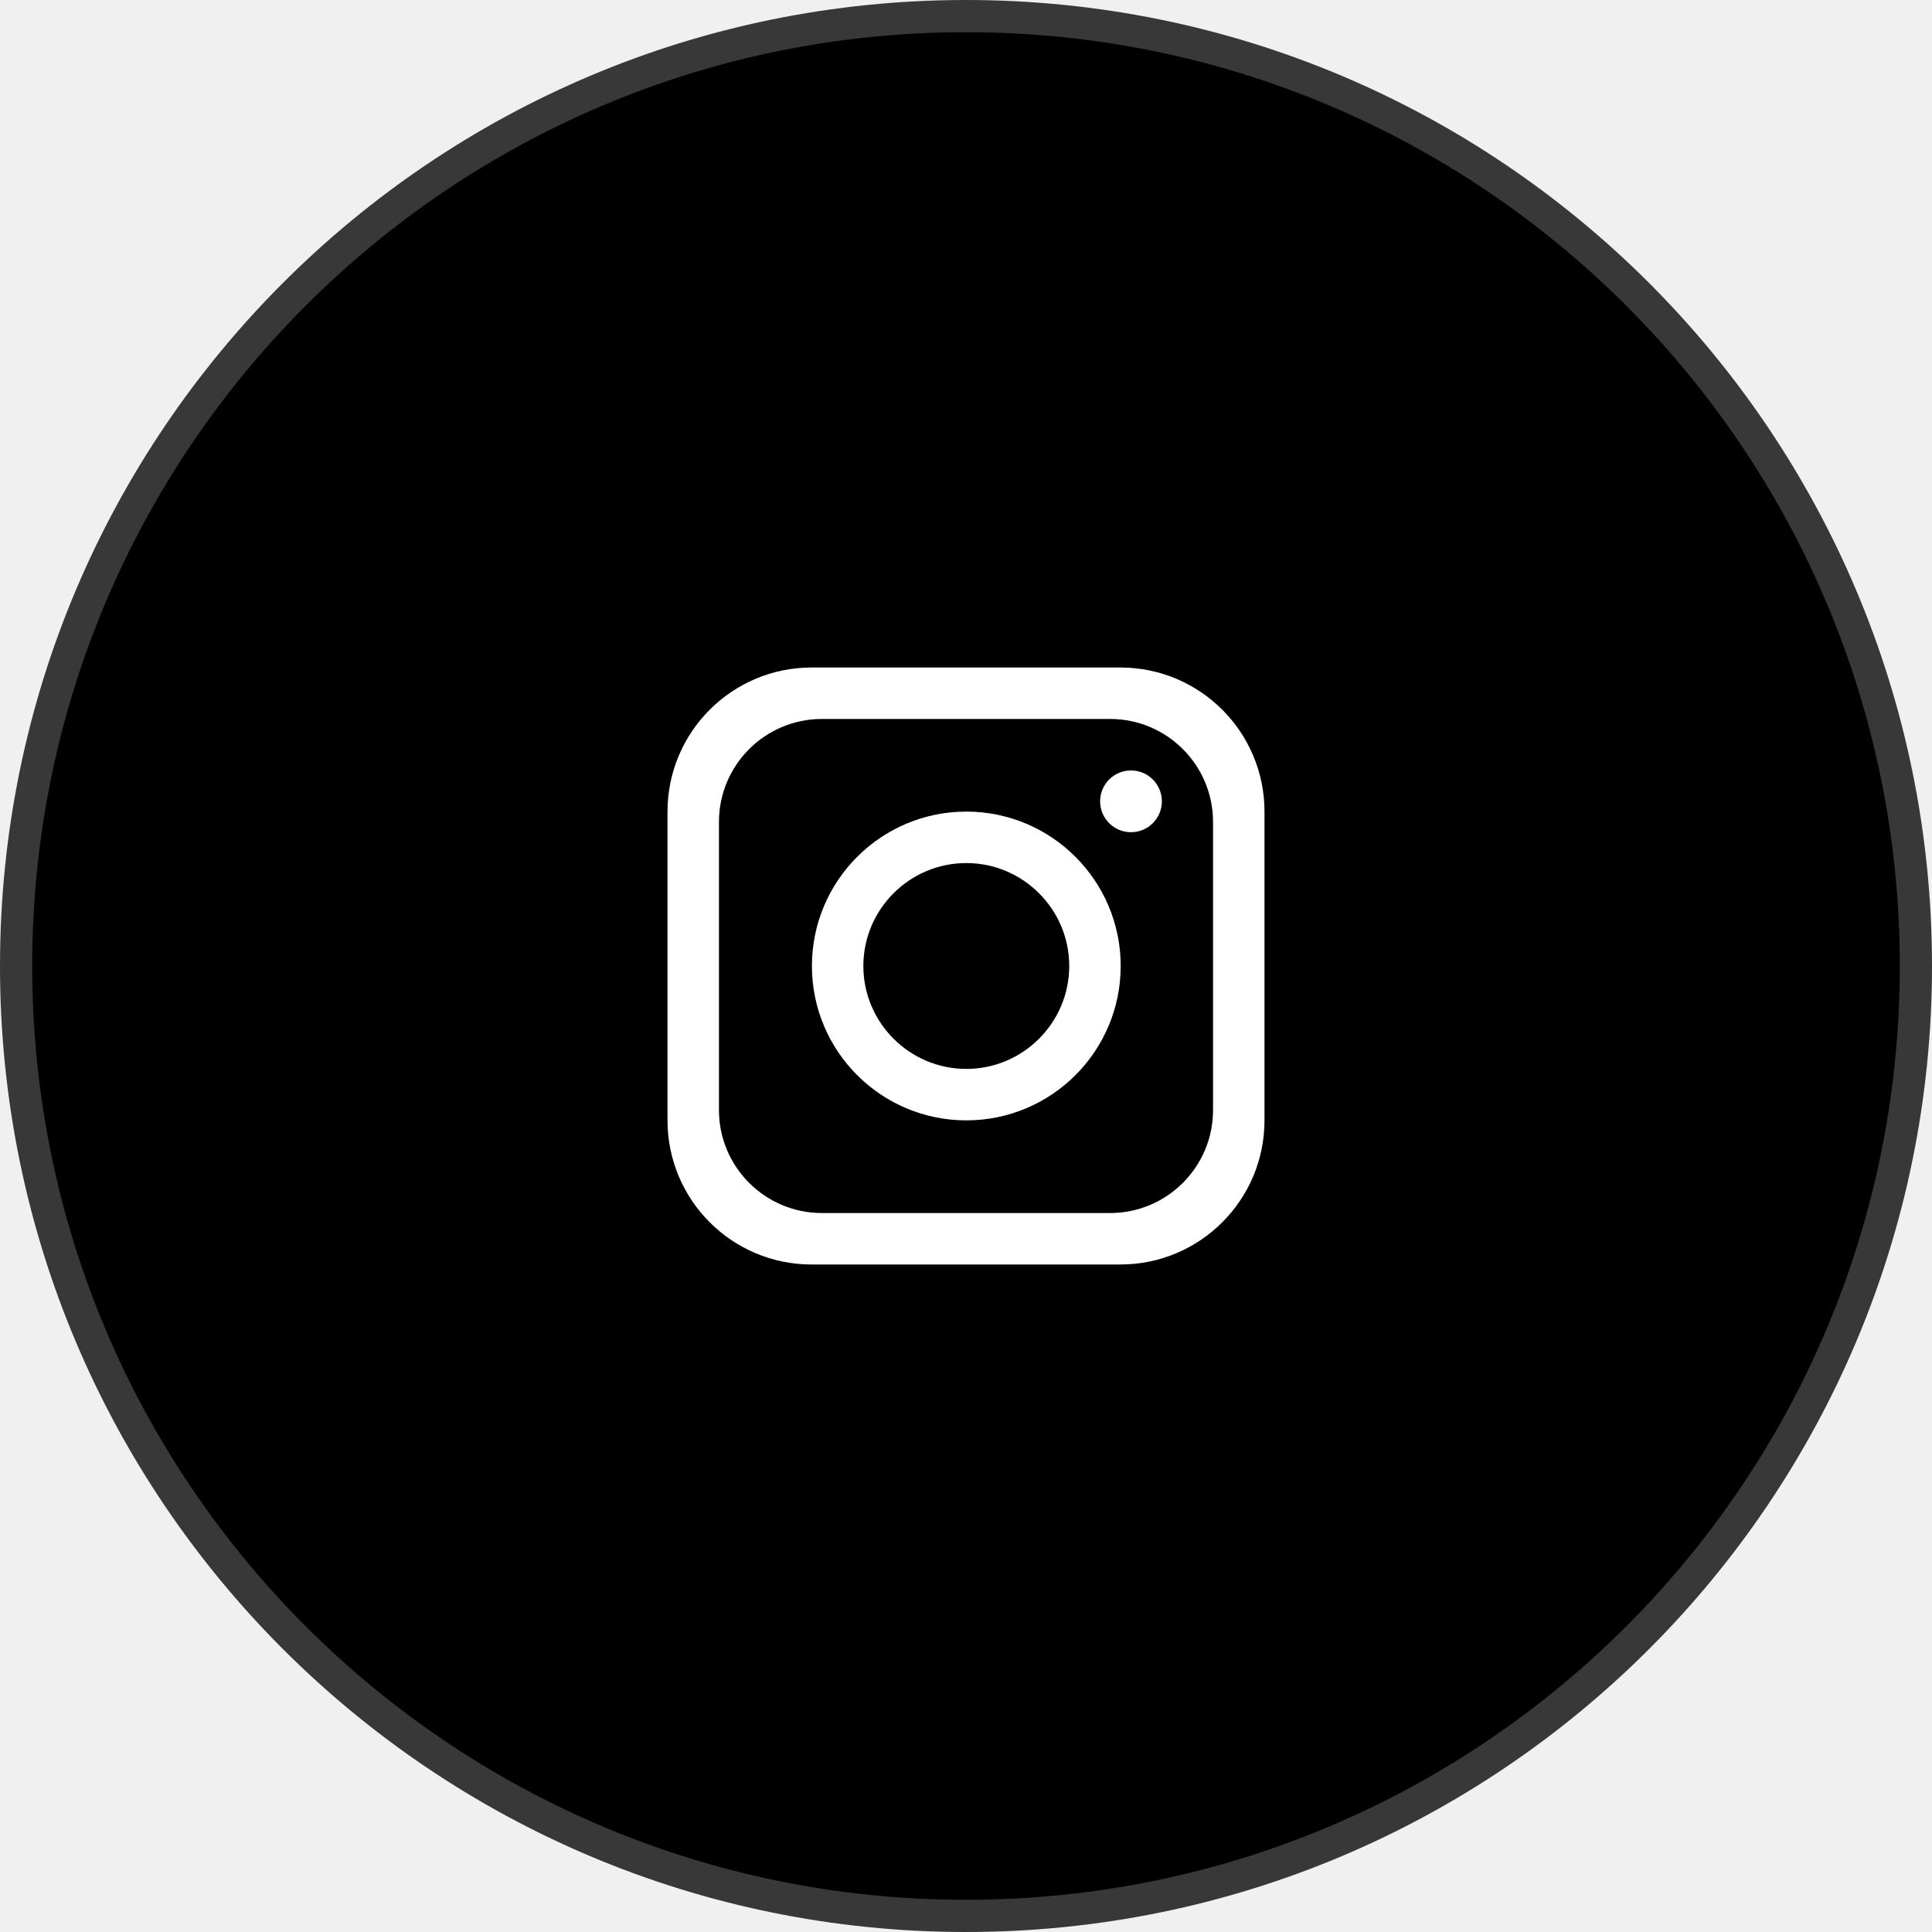
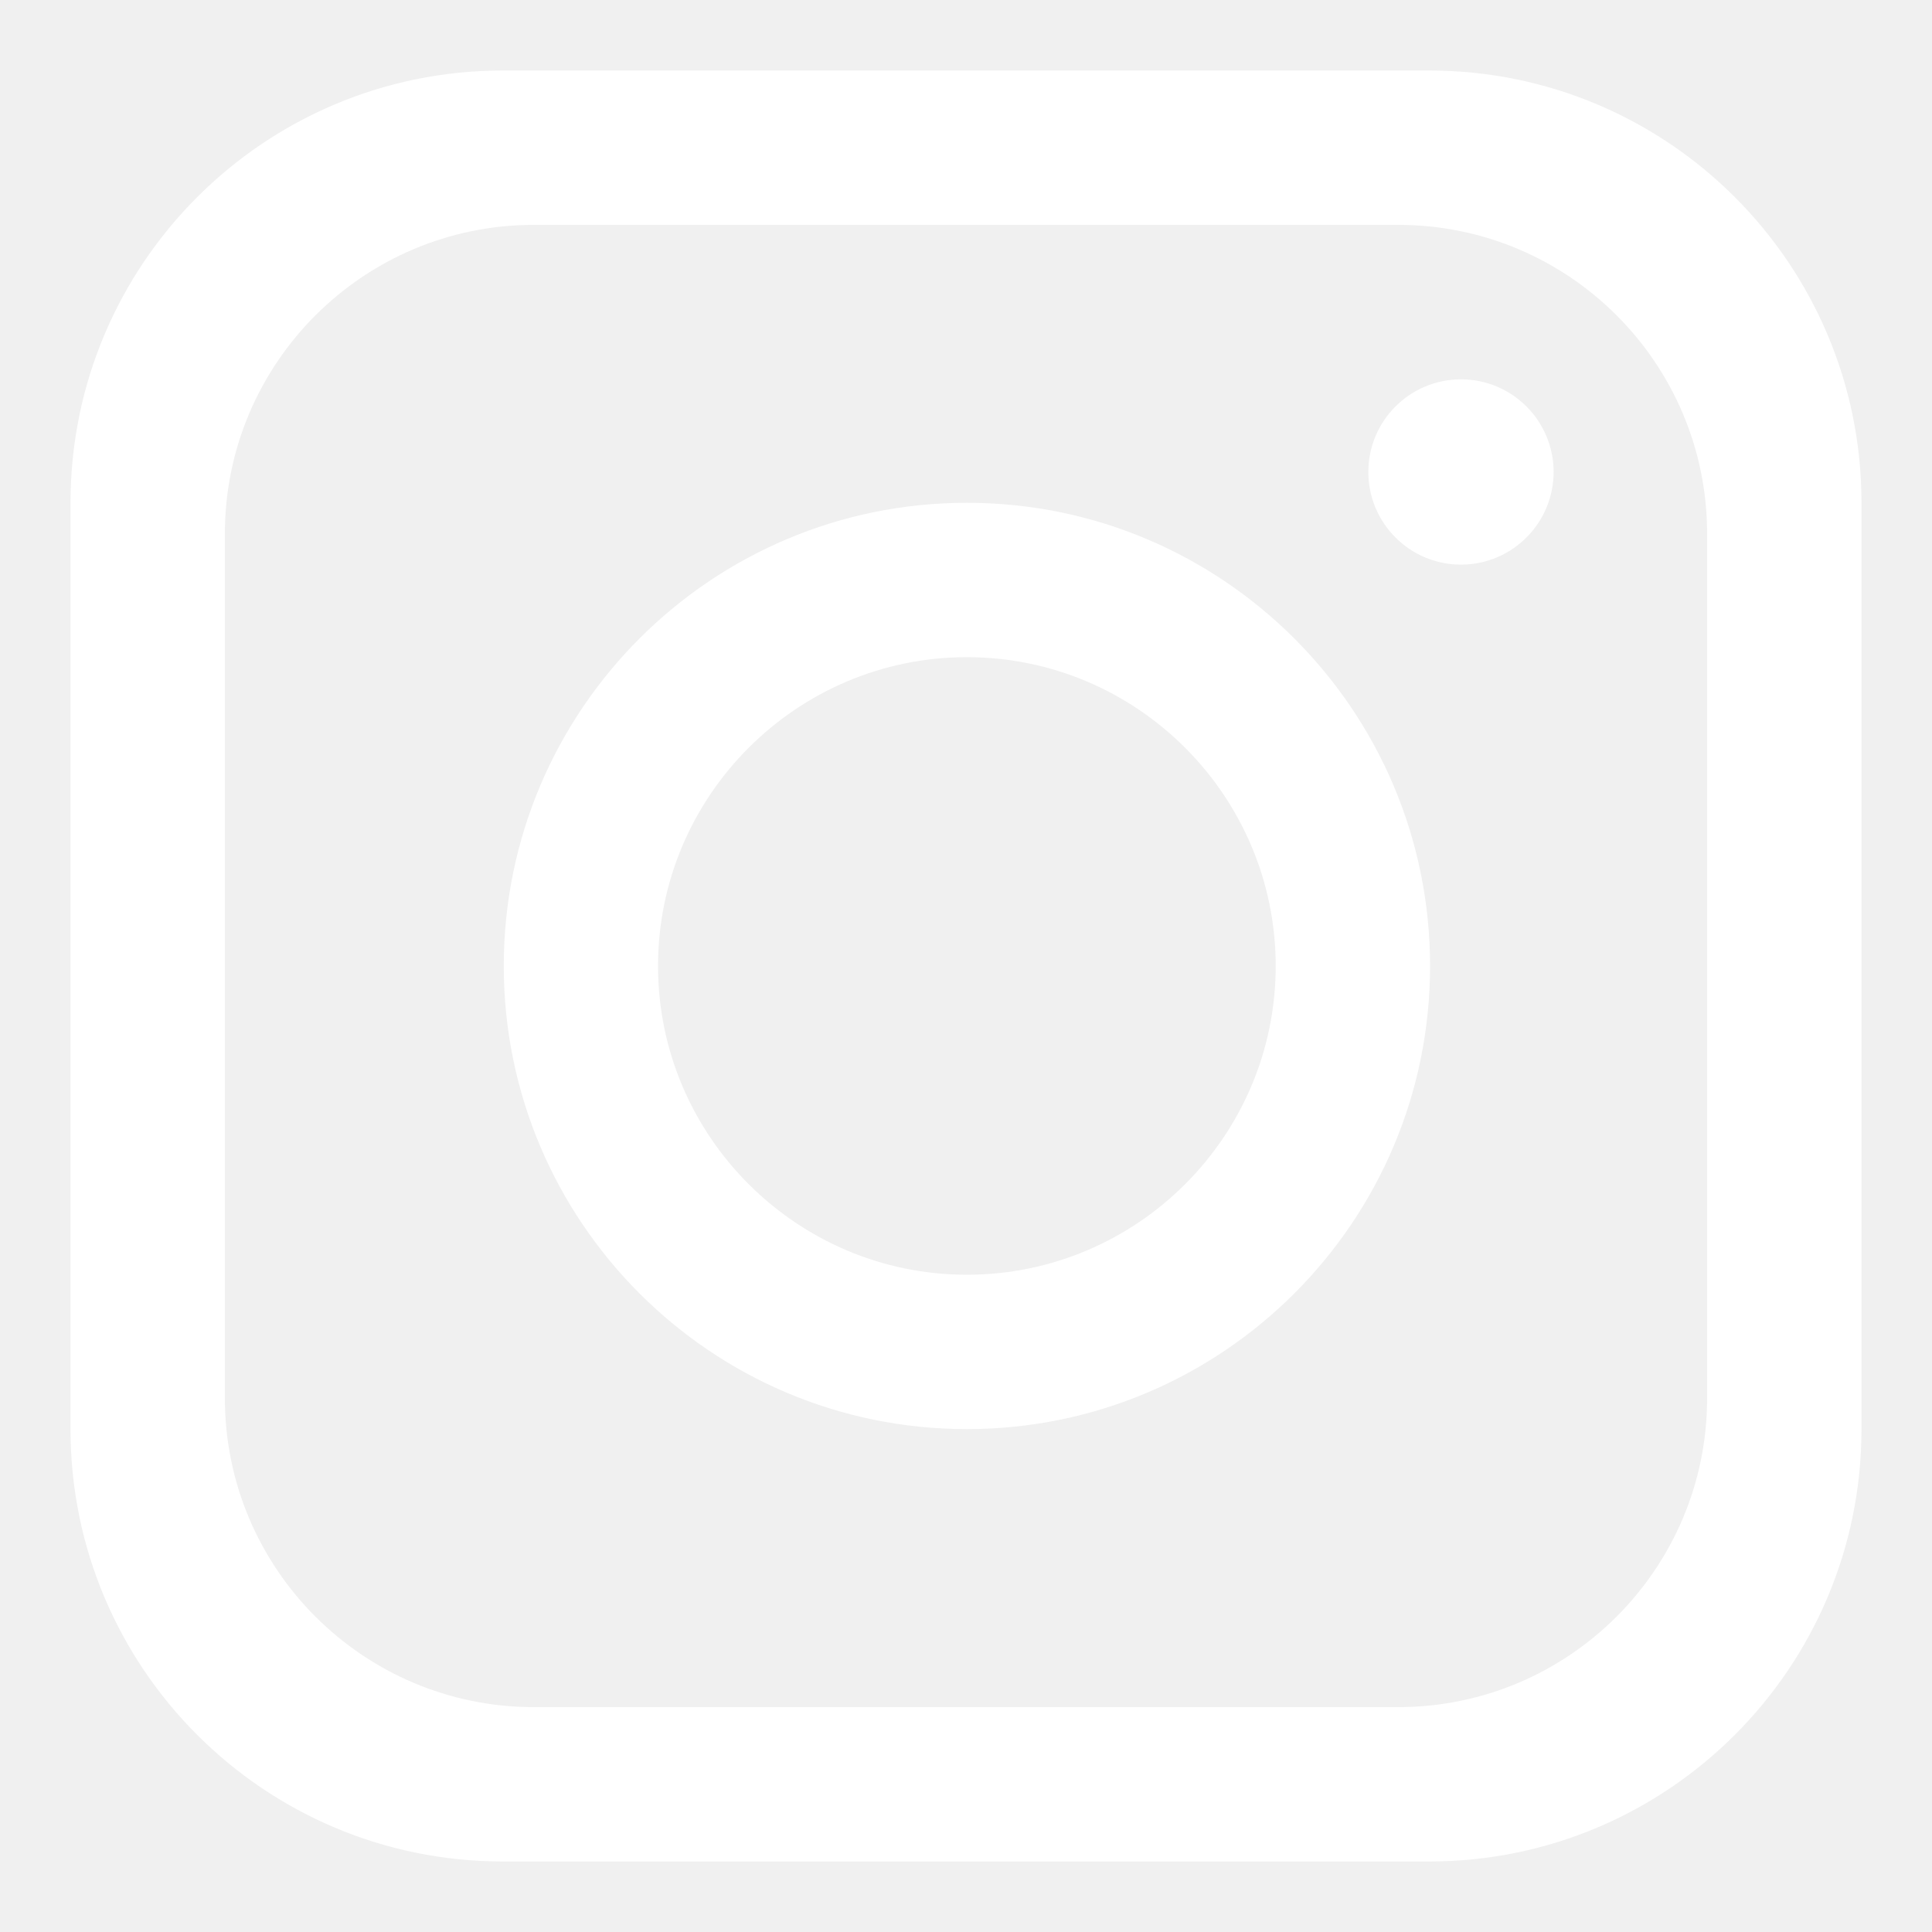
- <svg xmlns="http://www.w3.org/2000/svg" width="60" height="60" viewBox="0 0 60 60" fill="none">
-   <rect x="0.5" y="59.5" width="59" height="59" rx="29.5" transform="rotate(-90 0.5 59.5)" fill="black" />
-   <rect x="0.5" y="59.5" width="59" height="59" rx="29.5" transform="rotate(-90 0.5 59.5)" stroke="#383838" />
-   <path d="M34.795 20.73H25.205C22.734 20.73 20.73 22.734 20.73 25.205V34.795C20.73 37.266 22.734 39.27 25.205 39.27H34.795C37.266 39.27 39.27 37.266 39.27 34.795V25.205C39.27 22.734 37.266 20.73 34.795 20.73ZM37.672 34.475C37.672 36.239 36.239 37.672 34.475 37.672H25.525C23.761 37.672 22.328 36.239 22.328 34.475V25.525C22.328 23.761 23.761 22.328 25.525 22.328H34.475C36.24 22.328 37.672 23.761 37.672 25.525V34.475H37.672Z" fill="white" />
-   <path d="M30.009 25.205C27.363 25.205 25.215 27.353 25.215 30C25.215 32.646 27.363 34.794 30.009 34.794C32.656 34.794 34.804 32.646 34.804 30C34.804 27.353 32.656 25.205 30.009 25.205ZM30.009 33.196C28.248 33.196 26.812 31.761 26.812 30C26.812 28.238 28.248 26.803 30.009 26.803C31.77 26.803 33.206 28.238 33.206 30C33.206 31.762 31.77 33.196 30.009 33.196Z" fill="white" />
-   <path d="M35.124 25.845C35.654 25.845 36.083 25.415 36.083 24.886C36.083 24.356 35.654 23.927 35.124 23.927C34.594 23.927 34.165 24.356 34.165 24.886C34.165 25.415 34.594 25.845 35.124 25.845Z" fill="white" />
+ <svg xmlns="http://www.w3.org/2000/svg" width="20" height="20" viewBox="0 0 20 20" fill="none">
+   <path d="M14.795 0.73H5.205C2.734 0.73 0.73 2.734 0.73 5.205V14.795C0.73 17.266 2.734 19.27 5.205 19.27H14.795C17.266 19.27 19.27 17.266 19.27 14.795V5.205C19.27 2.734 17.266 0.73 14.795 0.73ZM17.672 14.475C17.672 16.239 16.239 17.672 14.475 17.672H5.525C3.761 17.672 2.328 16.239 2.328 14.475V5.525C2.328 3.761 3.761 2.328 5.525 2.328H14.476C16.24 2.328 17.672 3.761 17.672 5.525V14.475H17.672Z" fill="white" />
+   <path d="M10.009 5.205C7.363 5.205 5.215 7.353 5.215 10C5.215 12.646 7.363 14.794 10.009 14.794C12.656 14.794 14.804 12.646 14.804 10C14.804 7.353 12.656 5.205 10.009 5.205ZM10.009 13.196C8.248 13.196 6.812 11.761 6.812 10C6.812 8.238 8.248 6.803 10.009 6.803C11.771 6.803 13.206 8.238 13.206 10C13.206 11.762 11.771 13.196 10.009 13.196Z" fill="white" />
+   <path d="M15.124 5.845C15.653 5.845 16.083 5.415 16.083 4.886C16.083 4.356 15.653 3.927 15.124 3.927C14.594 3.927 14.165 4.356 14.165 4.886C14.165 5.415 14.594 5.845 15.124 5.845Z" fill="white" />
</svg>
